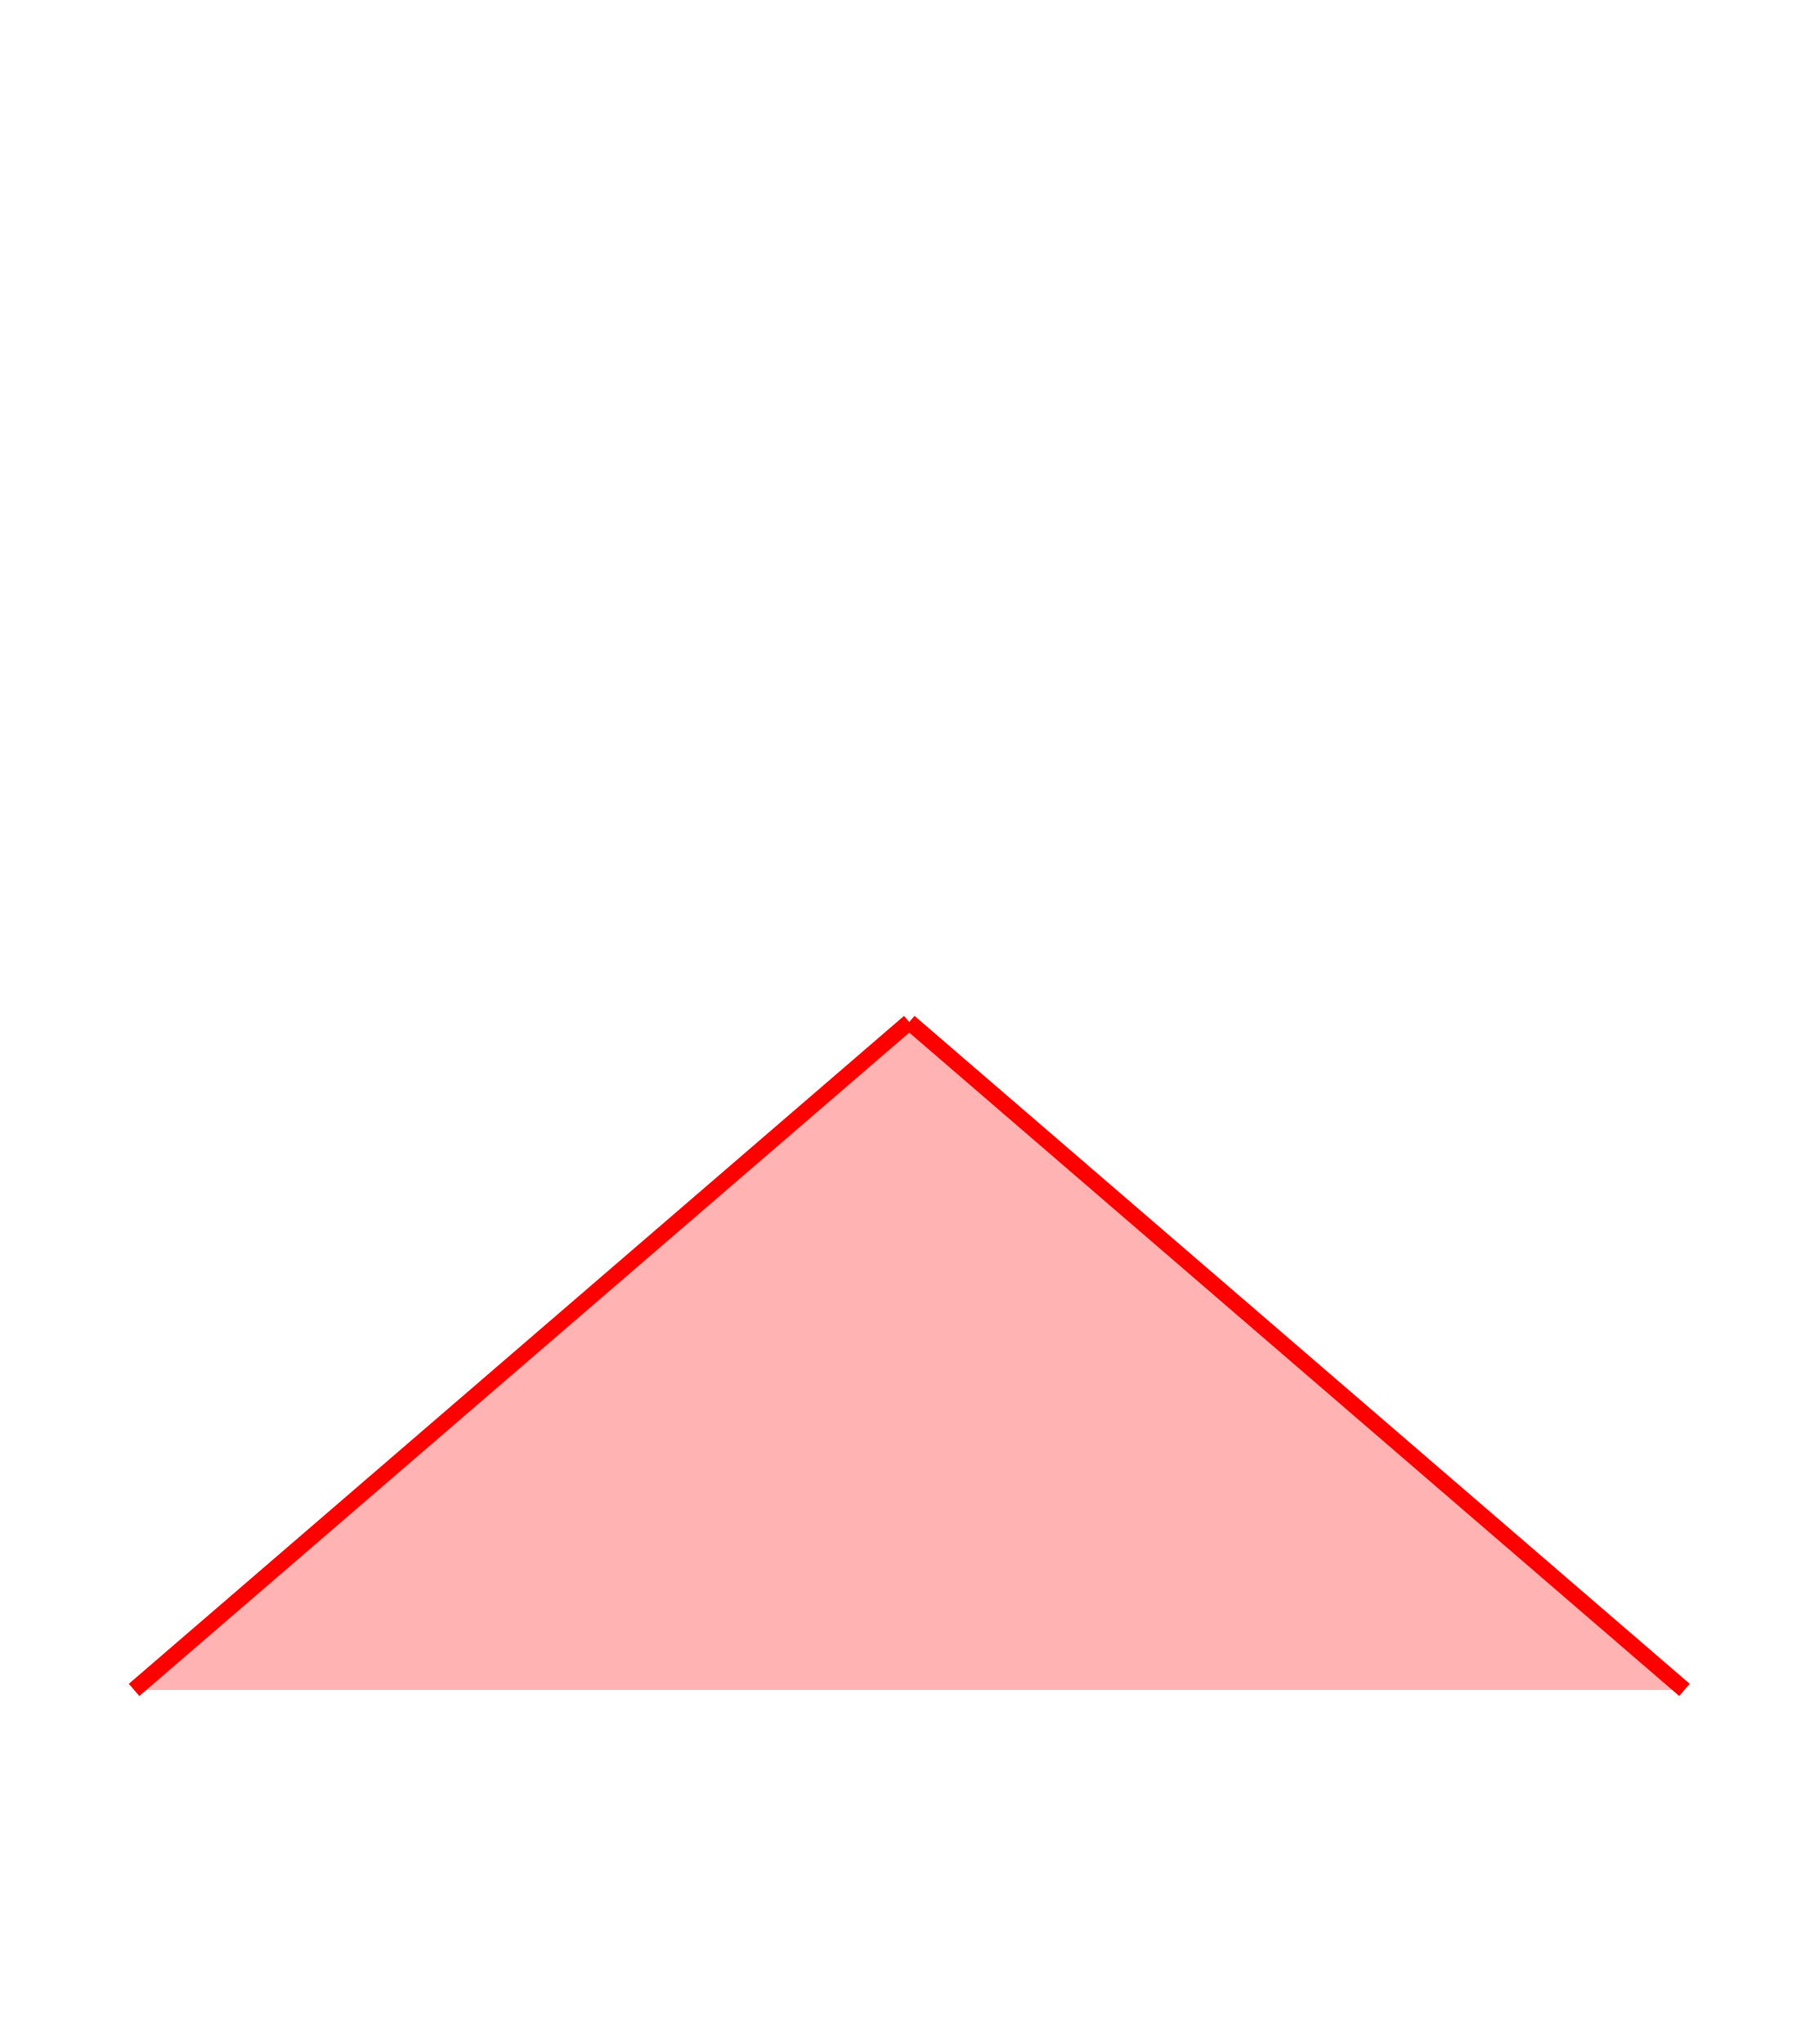
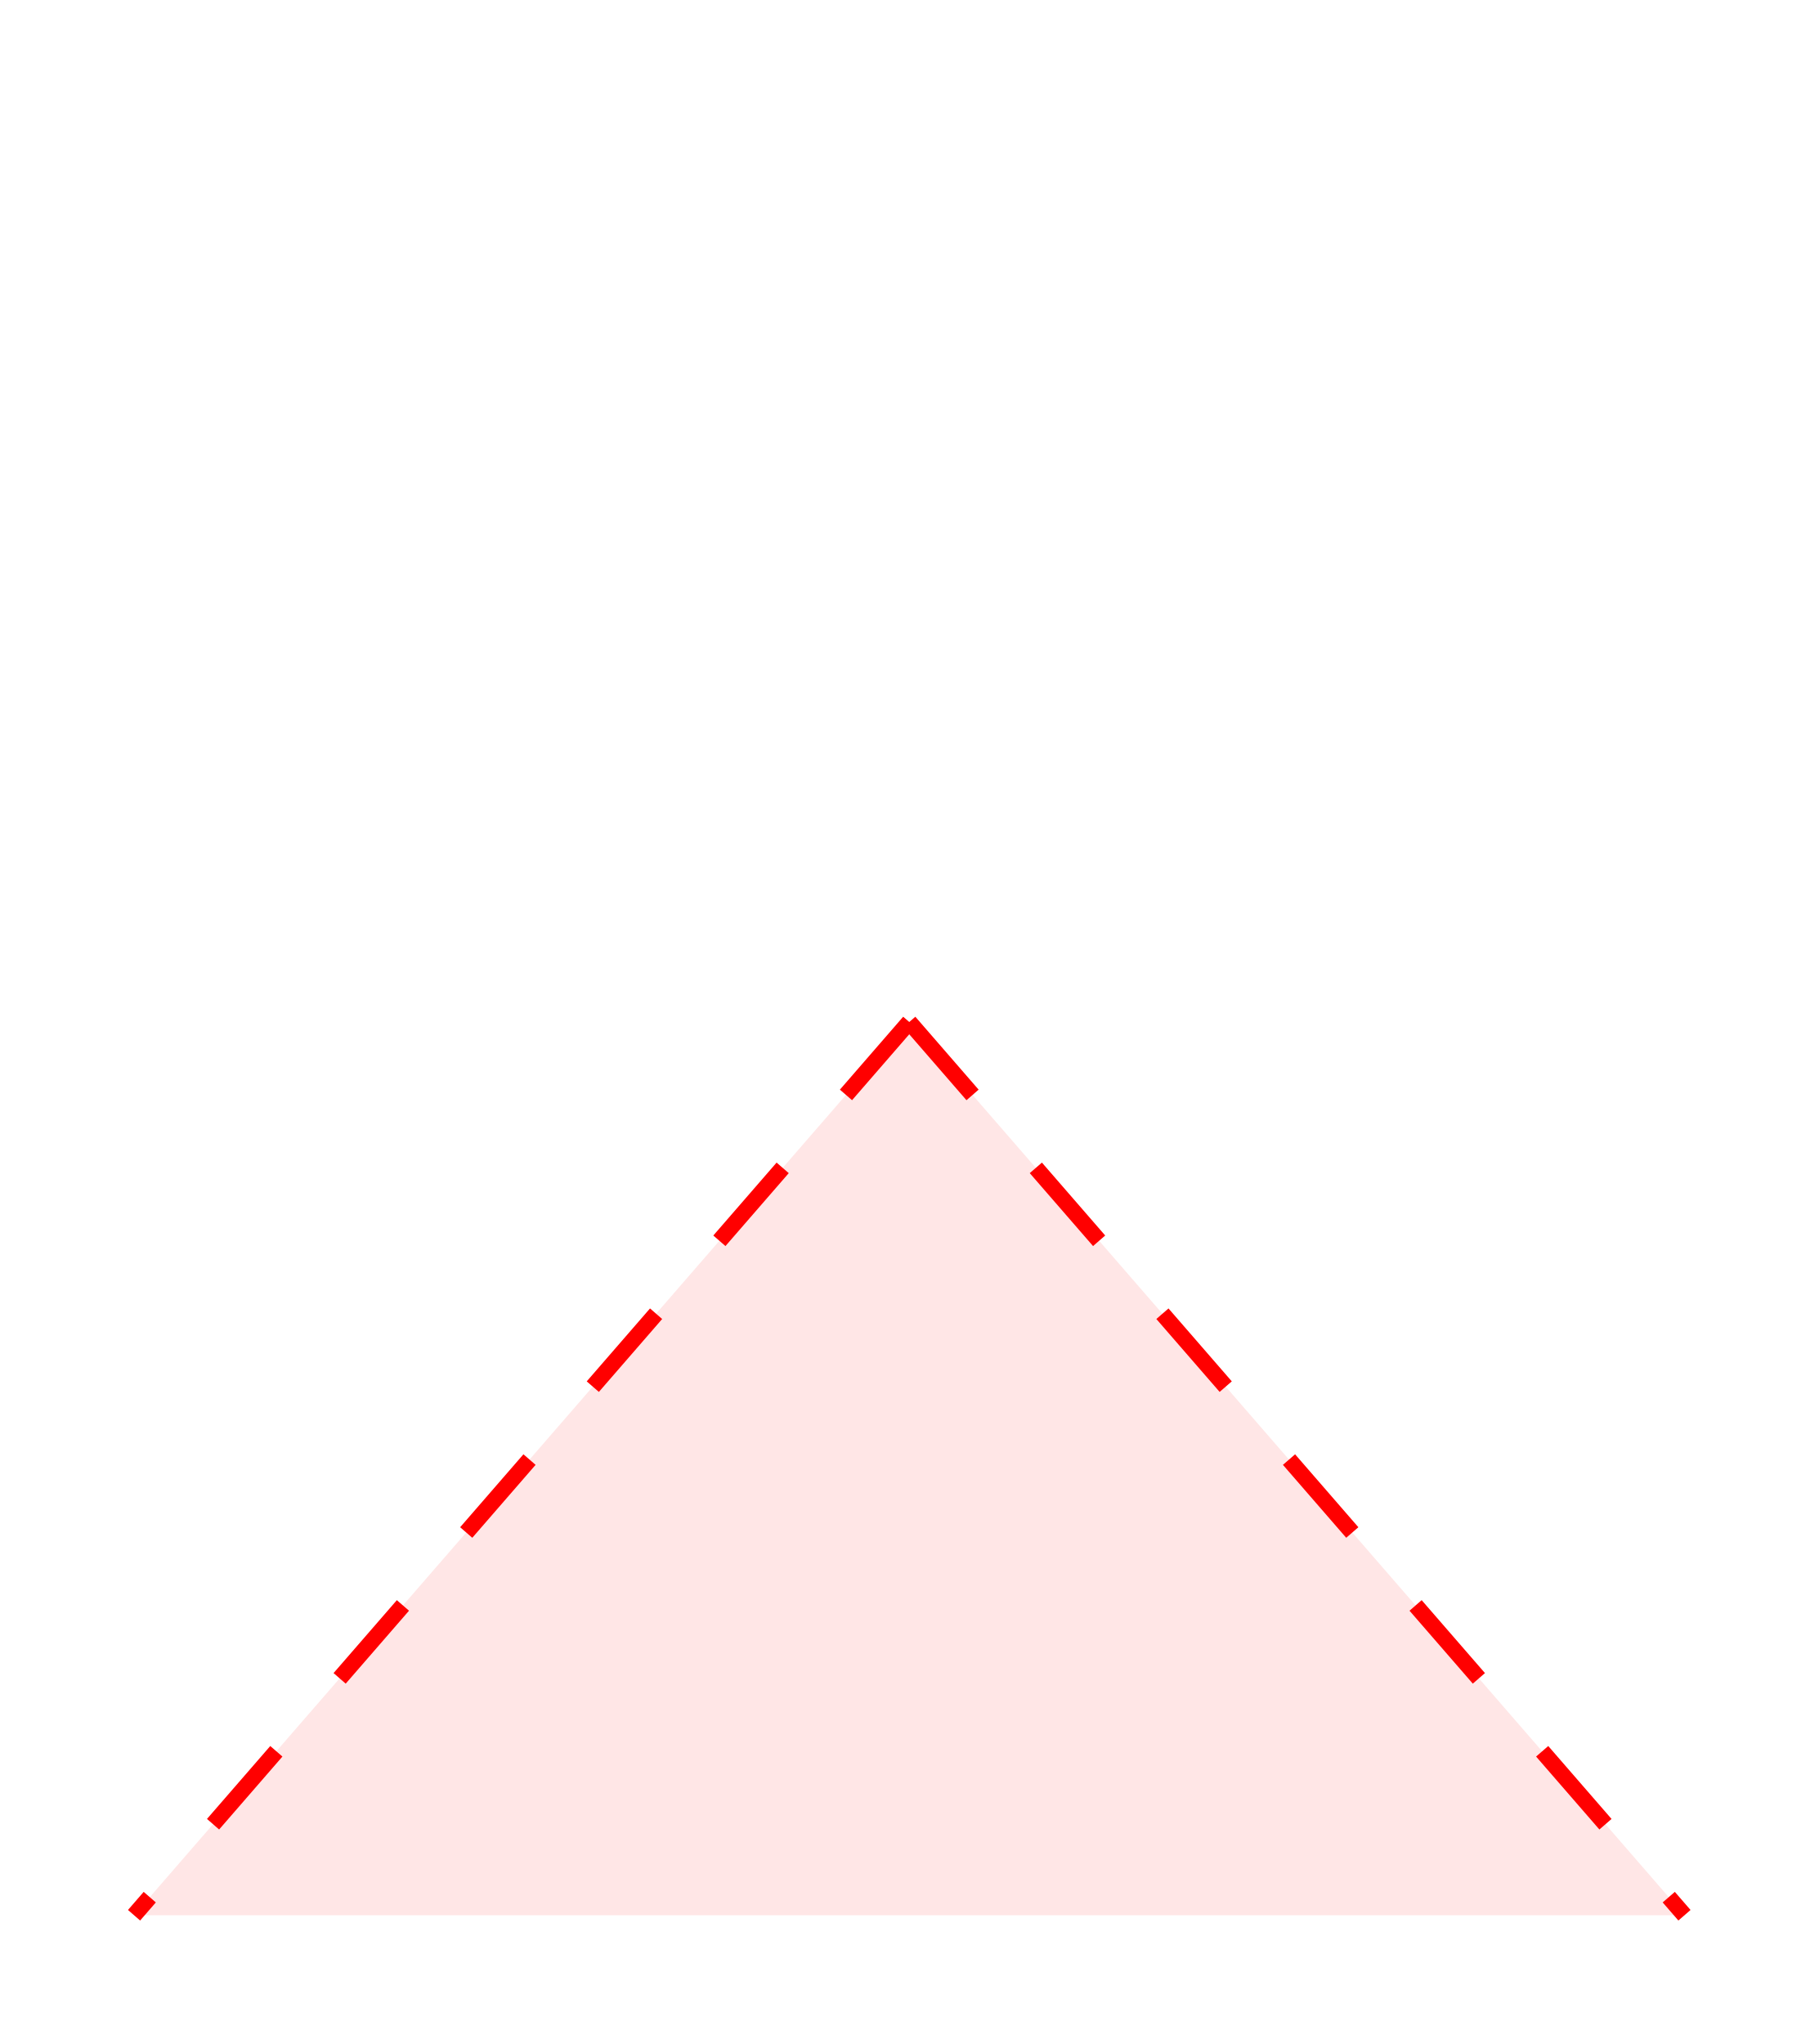
<svg xmlns="http://www.w3.org/2000/svg" width="113" id="svg2" height="127" version="1.1">
  <defs id="defs3031" />
-   <line y2="105" style="stroke:#ff0000;stroke-width:1" x1="56.5" x2="8.33" y1="63.5" />
-   <line y2="105" style="stroke:#ff0000;stroke-width:1" x1="56.5" x2="104.67" y1="63.5" />
-   <path style="fill:#ff0000;fill-opacity:.30" d="M 56.5,63.5 L 8.33,105 L 104.67,105 L 56.5,63.5 Z" />
+   <g fill="none" stroke-width="1" stroke="#ff0000">
+     <path stroke-dasharray="6,6" d="M 56.5,63.5 L 8.33,119" />
+   </g>
+   <g fill="none" stroke-width="1" stroke="#ff0000">
+     <path stroke-dasharray="6,6" d="M 56.5,63.5 L 104.67,119" />
+   </g>
+   <path style="fill:#ff0000;fill-opacity:.10" d="M 56.5,63.5 L 8.33,119 L 104.67,119 L 56.5,63.5 Z" />
</svg>
